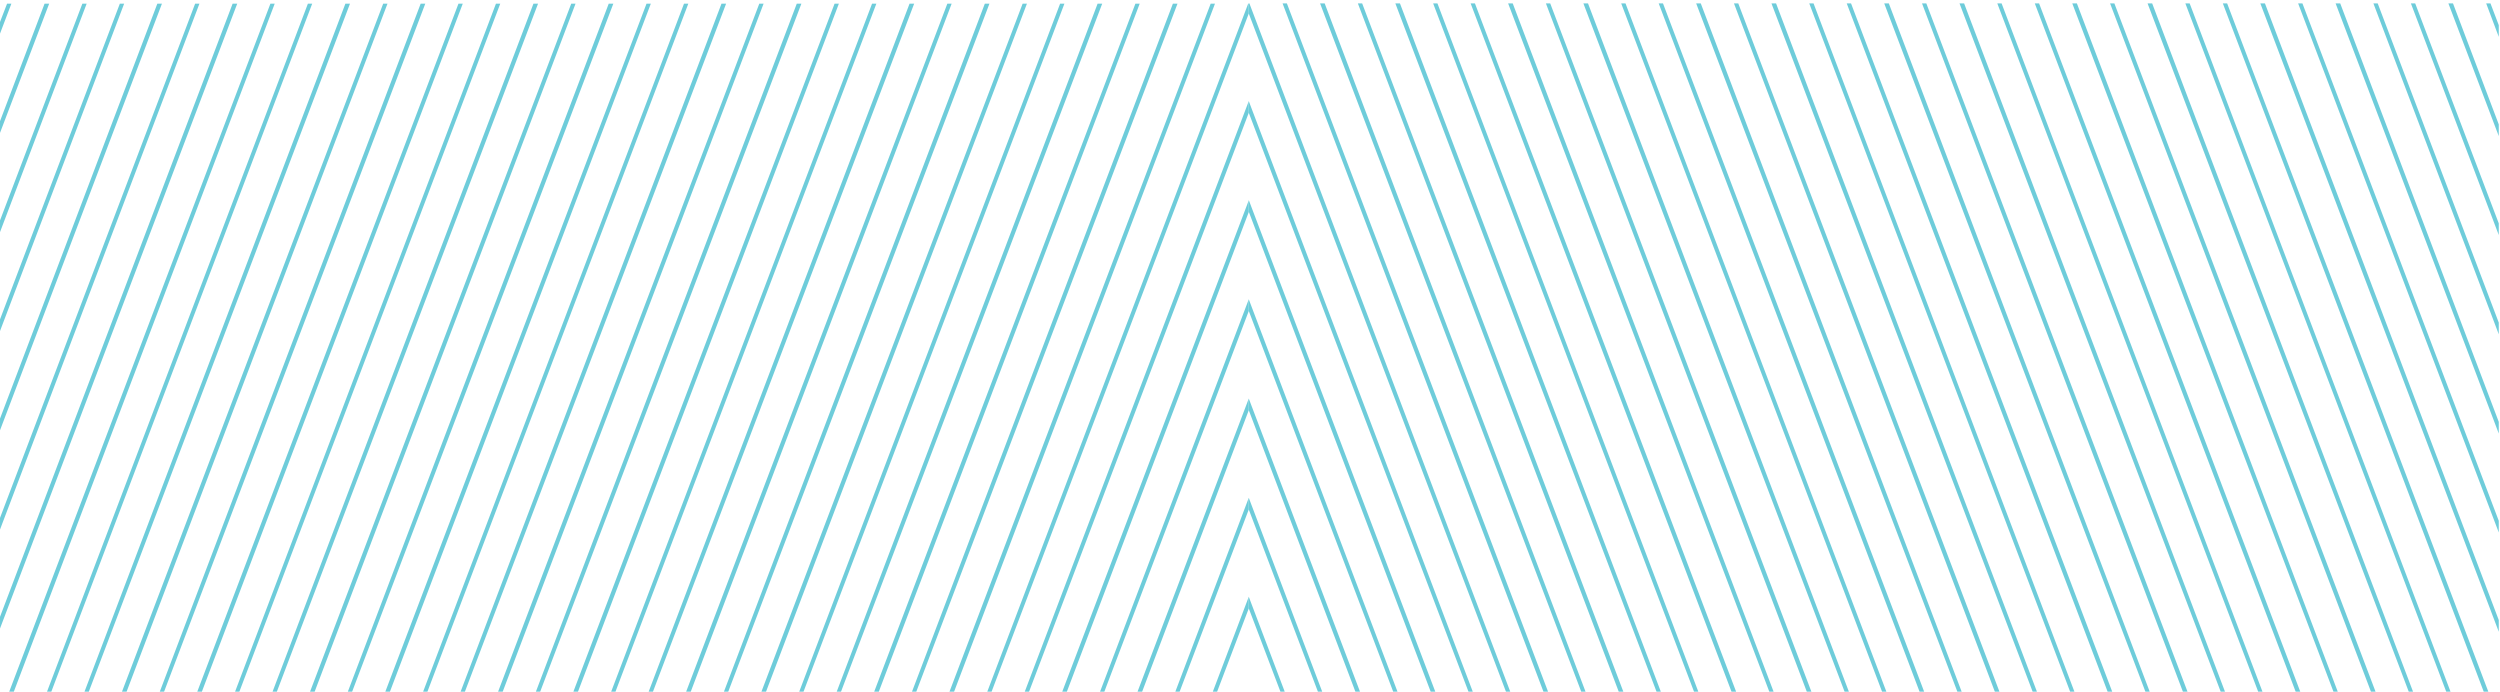
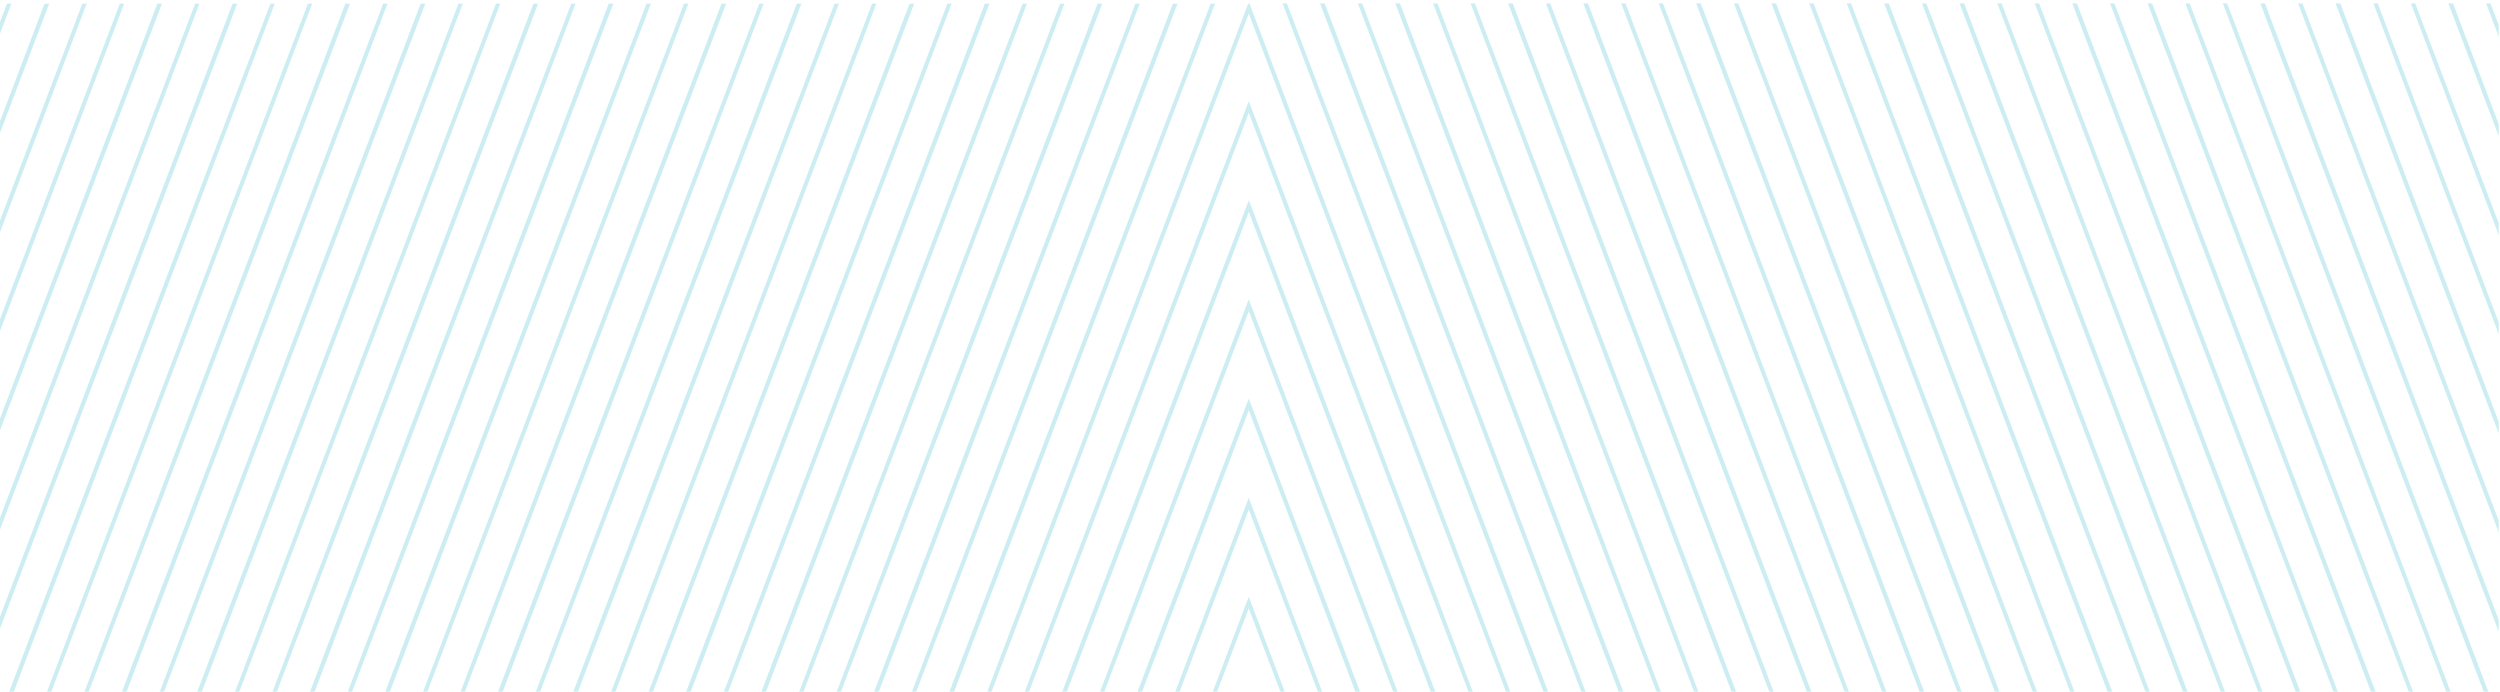
- <svg xmlns="http://www.w3.org/2000/svg" version="1.1" id="Layer_1" x="0px" y="0px" viewBox="0 0 813.6 225" style="enable-background:new 0 0 813.6 225;" xml:space="preserve">
+ <svg xmlns="http://www.w3.org/2000/svg" version="1.1" id="Layer_1" x="0px" y="0px" viewBox="-72 168 813.6 225" style="enable-background:new -72 168 813.6 225;" xml:space="preserve">
  <style type="text/css">
- 	.st0{fill:#6ECCDA;}
+ 	.st0{fill:rgba(110,204,218,0.35);}
</style>
  <g id="XMLID_1_">
-     <polygon id="XMLID_41_" class="st0" points="406.4,194.2 406.4,198 396.1,225.1 394.7,225.1  " />
-     <polygon id="XMLID_40_" class="st0" points="406.4,162 406.4,165.8 383.9,225.1 382.5,225.1  " />
-     <polygon id="XMLID_39_" class="st0" points="406.4,129.7 406.4,133.5 371.7,225.1 370.2,225.1  " />
-     <polygon id="XMLID_38_" class="st0" points="406.4,97.4 406.4,101.2 359.4,225.1 358,225.1  " />
-     <polygon id="XMLID_37_" class="st0" points="406.4,65.2 406.4,69 347.2,225.1 345.7,225.1  " />
-     <polygon id="XMLID_36_" class="st0" points="406.4,32.9 406.4,36.7 334.9,225.1 333.5,225.1  " />
-     <polygon id="XMLID_35_" class="st0" points="406.2,1.2 406.4,1.2 406.4,4.4 322.7,225.1 321.3,225.1  " />
-     <polygon id="XMLID_34_" class="st0" points="395.4,1.2 310.5,225.1 309,225.1 394,1.2  " />
-     <polygon id="XMLID_33_" class="st0" points="383.2,1.2 298.2,225.1 296.8,225.1 381.7,1.2  " />
-     <polygon id="XMLID_32_" class="st0" points="370.9,1.2 286,225.1 284.5,225.1 369.5,1.2  " />
-     <polygon id="XMLID_31_" class="st0" points="358.7,1.2 273.7,225.1 272.3,225.1 357.2,1.2  " />
-     <polygon id="XMLID_30_" class="st0" points="346.4,1.2 261.5,225.1 260.1,225.1 345,1.2  " />
-     <polygon id="XMLID_29_" class="st0" points="334.2,1.2 249.3,225.1 247.8,225.1 332.8,1.2  " />
-     <polygon id="XMLID_28_" class="st0" points="322,1.2 237,225.1 235.6,225.1 320.5,1.2  " />
-     <polygon id="XMLID_27_" class="st0" points="309.7,1.2 224.8,225.1 223.3,225.1 308.3,1.2  " />
-     <polygon id="XMLID_26_" class="st0" points="297.5,1.2 212.5,225.1 211.1,225.1 296,1.2  " />
-     <polygon id="XMLID_25_" class="st0" points="285.2,1.2 200.3,225.1 198.9,225.1 283.8,1.2  " />
-     <polygon id="XMLID_24_" class="st0" points="273,1.2 188.1,225.1 186.6,225.1 271.6,1.2  " />
-     <polygon id="XMLID_23_" class="st0" points="260.8,1.2 175.8,225.1 174.4,225.1 259.3,1.2  " />
-     <polygon id="XMLID_22_" class="st0" points="248.5,1.2 163.6,225.1 162.1,225.1 247.1,1.2  " />
-     <polygon id="XMLID_21_" class="st0" points="236.3,1.2 151.3,225.1 149.9,225.1 234.8,1.2  " />
-     <polygon id="XMLID_20_" class="st0" points="224,1.2 139.1,225.1 137.7,225.1 222.6,1.2  " />
-     <polygon id="XMLID_19_" class="st0" points="211.8,1.2 126.9,225.1 125.4,225.1 210.4,1.2  " />
-     <polygon id="XMLID_18_" class="st0" points="199.6,1.2 114.6,225.1 113.2,225.1 198.1,1.2  " />
-     <polygon id="XMLID_17_" class="st0" points="187.3,1.2 102.4,225.1 100.9,225.1 185.9,1.2  " />
-     <polygon id="XMLID_16_" class="st0" points="175.1,1.2 90.1,225.1 88.7,225.1 173.6,1.2  " />
-     <polygon id="XMLID_15_" class="st0" points="162.8,1.2 77.9,225.1 76.5,225.1 161.4,1.2  " />
-     <polygon id="XMLID_14_" class="st0" points="150.6,1.2 65.7,225.1 64.2,225.1 149.2,1.2  " />
-     <polygon id="XMLID_13_" class="st0" points="138.4,1.2 53.4,225.1 52,225.1 136.9,1.2  " />
-     <polygon id="XMLID_12_" class="st0" points="126.1,1.2 41.2,225.1 39.7,225.1 124.7,1.2  " />
-     <polygon id="XMLID_11_" class="st0" points="113.9,1.2 28.9,225.1 27.5,225.1 112.4,1.2  " />
-     <polygon id="XMLID_10_" class="st0" points="101.6,1.2 16.7,225.1 15.3,225.1 100.2,1.2  " />
-     <polygon id="XMLID_9_" class="st0" points="89.4,1.2 4.5,225.1 3,225.1 88,1.2  " />
-     <polygon id="XMLID_8_" class="st0" points="75.7,1.2 77.2,1.2 -0.4,205.6 -0.4,201.8  " />
-     <polygon id="XMLID_7_" class="st0" points="63.5,1.2 64.9,1.2 -0.4,173.4 -0.4,169.6  " />
-     <polygon id="XMLID_6_" class="st0" points="51.2,1.2 52.7,1.2 -0.4,141.1 -0.4,137.3  " />
-     <polygon id="XMLID_5_" class="st0" points="39,1.2 40.4,1.2 -0.4,108.8 -0.4,105  " />
-     <polygon id="XMLID_4_" class="st0" points="26.8,1.2 28.2,1.2 -0.4,76.6 -0.4,72.8  " />
-     <polygon id="XMLID_3_" class="st0" points="14.5,1.2 16,1.2 -0.4,44.3 -0.4,40.5  " />
-     <polygon id="XMLID_2_" class="st0" points="2.3,1.2 3.7,1.2 -0.4,12 -0.4,8.2  " />
+     <polygon id="XMLID_41_" class="st0" points="334.4,362.2 334.4,366 324.1,393.1 322.7,393.1  " />
+     <polygon id="XMLID_40_" class="st0" points="334.4,330 334.4,333.8 311.9,393.1 310.5,393.1  " />
+     <polygon id="XMLID_39_" class="st0" points="334.4,297.7 334.4,301.5 299.7,393.1 298.2,393.1  " />
+     <polygon id="XMLID_38_" class="st0" points="334.4,265.4 334.4,269.2 287.4,393.1 286,393.1  " />
+     <polygon id="XMLID_37_" class="st0" points="334.4,233.2 334.4,237 275.2,393.1 273.7,393.1  " />
+     <polygon id="XMLID_36_" class="st0" points="334.4,200.9 334.4,204.7 262.9,393.1 261.5,393.1  " />
+     <polygon id="XMLID_35_" class="st0" points="334.2,169.2 334.4,169.2 334.4,172.4 250.7,393.1 249.3,393.1  " />
+     <polygon id="XMLID_34_" class="st0" points="323.4,169.2 238.5,393.1 237,393.1 322,169.2  " />
+     <polygon id="XMLID_33_" class="st0" points="311.2,169.2 226.2,393.1 224.8,393.1 309.7,169.2  " />
+     <polygon id="XMLID_32_" class="st0" points="298.9,169.2 214,393.1 212.5,393.1 297.5,169.2  " />
+     <polygon id="XMLID_31_" class="st0" points="286.7,169.2 201.7,393.1 200.3,393.1 285.2,169.2  " />
+     <polygon id="XMLID_30_" class="st0" points="274.4,169.2 189.5,393.1 188.1,393.1 273,169.2  " />
+     <polygon id="XMLID_29_" class="st0" points="262.2,169.2 177.3,393.1 175.8,393.1 260.8,169.2  " />
+     <polygon id="XMLID_28_" class="st0" points="250,169.2 165,393.1 163.6,393.1 248.5,169.2  " />
+     <polygon id="XMLID_27_" class="st0" points="237.7,169.2 152.8,393.1 151.3,393.1 236.3,169.2  " />
+     <polygon id="XMLID_26_" class="st0" points="225.5,169.2 140.5,393.1 139.1,393.1 224,169.2  " />
+     <polygon id="XMLID_25_" class="st0" points="213.2,169.2 128.3,393.1 126.9,393.1 211.8,169.2  " />
+     <polygon id="XMLID_24_" class="st0" points="201,169.2 116.1,393.1 114.6,393.1 199.6,169.2  " />
+     <polygon id="XMLID_23_" class="st0" points="188.8,169.2 103.8,393.1 102.4,393.1 187.3,169.2  " />
+     <polygon id="XMLID_22_" class="st0" points="176.5,169.2 91.6,393.1 90.1,393.1 175.1,169.2  " />
+     <polygon id="XMLID_21_" class="st0" points="164.3,169.2 79.3,393.1 77.9,393.1 162.8,169.2  " />
+     <polygon id="XMLID_20_" class="st0" points="152,169.2 67.1,393.1 65.7,393.1 150.6,169.2  " />
+     <polygon id="XMLID_19_" class="st0" points="139.8,169.2 54.9,393.1 53.4,393.1 138.4,169.2  " />
+     <polygon id="XMLID_18_" class="st0" points="127.6,169.2 42.6,393.1 41.2,393.1 126.1,169.2  " />
+     <polygon id="XMLID_17_" class="st0" points="115.3,169.2 30.4,393.1 28.9,393.1 113.9,169.2  " />
+     <polygon id="XMLID_16_" class="st0" points="103.1,169.2 18.1,393.1 16.7,393.1 101.6,169.2  " />
+     <polygon id="XMLID_15_" class="st0" points="90.8,169.2 5.9,393.1 4.5,393.1 89.4,169.2  " />
+     <polygon id="XMLID_14_" class="st0" points="78.6,169.2 -6.3,393.1 -7.8,393.1 77.2,169.2  " />
+     <polygon id="XMLID_13_" class="st0" points="66.4,169.2 -18.6,393.1 -20,393.1 64.9,169.2  " />
+     <polygon id="XMLID_12_" class="st0" points="54.1,169.2 -30.8,393.1 -32.3,393.1 52.7,169.2  " />
+     <polygon id="XMLID_11_" class="st0" points="41.9,169.2 -43.1,393.1 -44.5,393.1 40.4,169.2  " />
+     <polygon id="XMLID_10_" class="st0" points="29.6,169.2 -55.3,393.1 -56.7,393.1 28.2,169.2  " />
+     <polygon id="XMLID_9_" class="st0" points="17.4,169.2 -67.5,393.1 -69,393.1 16,169.2  " />
+     <polygon id="XMLID_8_" class="st0" points="3.7,169.2 5.2,169.2 -72.4,373.6 -72.4,369.8  " />
+     <polygon id="XMLID_7_" class="st0" points="-8.5,169.2 -7.1,169.2 -72.4,341.4 -72.4,337.6  " />
+     <polygon id="XMLID_6_" class="st0" points="-20.8,169.2 -19.3,169.2 -72.4,309.1 -72.4,305.3  " />
+     <polygon id="XMLID_5_" class="st0" points="-33,169.2 -31.6,169.2 -72.4,276.8 -72.4,273  " />
+     <polygon id="XMLID_4_" class="st0" points="-45.2,169.2 -43.8,169.2 -72.4,244.6 -72.4,240.8  " />
+     <polygon id="XMLID_3_" class="st0" points="-57.5,169.2 -56,169.2 -72.4,212.3 -72.4,208.5  " />
+     <polygon id="XMLID_2_" class="st0" points="-69.7,169.2 -68.3,169.2 -72.4,180 -72.4,176.2  " />
  </g>
  <g id="XMLID_83_">
-     <polygon id="XMLID_123_" class="st0" points="406.4,194.2 406.4,198 416.7,225.1 418.1,225.1  " />
-     <polygon id="XMLID_122_" class="st0" points="406.4,162 406.4,165.8 428.9,225.1 430.3,225.1  " />
-     <polygon id="XMLID_121_" class="st0" points="406.4,129.7 406.4,133.5 441.1,225.1 442.6,225.1  " />
-     <polygon id="XMLID_120_" class="st0" points="406.4,97.4 406.4,101.2 453.4,225.1 454.8,225.1  " />
-     <polygon id="XMLID_119_" class="st0" points="406.4,65.1 406.4,68.9 465.6,225.1 467.1,225.1  " />
-     <polygon id="XMLID_118_" class="st0" points="406.4,32.9 406.4,36.7 477.9,225.1 479.3,225.1  " />
-     <polygon id="XMLID_117_" class="st0" points="406.6,1.1 406.4,1.1 406.4,4.4 490.1,225.1 491.5,225.1  " />
-     <polygon id="XMLID_116_" class="st0" points="417.4,1.1 502.3,225.1 503.8,225.1 418.8,1.1  " />
-     <polygon id="XMLID_115_" class="st0" points="429.6,1.1 514.6,225.1 516,225.1 431.1,1.1  " />
-     <polygon id="XMLID_114_" class="st0" points="441.9,1.1 526.8,225.1 528.3,225.1 443.3,1.1  " />
-     <polygon id="XMLID_113_" class="st0" points="454.1,1.1 539.1,225.1 540.5,225.1 455.6,1.1  " />
-     <polygon id="XMLID_112_" class="st0" points="466.4,1.1 551.3,225.1 552.7,225.1 467.8,1.1  " />
-     <polygon id="XMLID_111_" class="st0" points="478.6,1.1 563.5,225.1 565,225.1 480,1.1  " />
-     <polygon id="XMLID_110_" class="st0" points="490.8,1.1 575.8,225.1 577.2,225.1 492.3,1.1  " />
-     <polygon id="XMLID_109_" class="st0" points="503.1,1.1 588,225.1 589.5,225.1 504.5,1.1  " />
-     <polygon id="XMLID_108_" class="st0" points="515.3,1.1 600.3,225.1 601.7,225.1 516.8,1.1  " />
-     <polygon id="XMLID_107_" class="st0" points="527.6,1.1 612.5,225.1 613.9,225.1 529,1.1  " />
-     <polygon id="XMLID_106_" class="st0" points="539.8,1.1 624.7,225.1 626.2,225.1 541.2,1.1  " />
-     <polygon id="XMLID_105_" class="st0" points="552,1.1 637,225.1 638.4,225.1 553.5,1.1  " />
-     <polygon id="XMLID_104_" class="st0" points="564.3,1.1 649.2,225.1 650.7,225.1 565.7,1.1  " />
-     <polygon id="XMLID_103_" class="st0" points="576.5,1.1 661.5,225.1 662.9,225.1 578,1.1  " />
-     <polygon id="XMLID_102_" class="st0" points="588.8,1.1 673.7,225.1 675.1,225.1 590.2,1.1  " />
-     <polygon id="XMLID_101_" class="st0" points="601,1.1 685.9,225.1 687.4,225.1 602.4,1.1  " />
-     <polygon id="XMLID_100_" class="st0" points="613.2,1.1 698.2,225.1 699.6,225.1 614.7,1.1  " />
-     <polygon id="XMLID_99_" class="st0" points="625.5,1.1 710.4,225.1 711.9,225.1 626.9,1.1  " />
-     <polygon id="XMLID_98_" class="st0" points="637.7,1.1 722.7,225.1 724.1,225.1 639.2,1.1  " />
-     <polygon id="XMLID_97_" class="st0" points="650,1.1 734.9,225.1 736.3,225.1 651.4,1.1  " />
-     <polygon id="XMLID_96_" class="st0" points="662.2,1.1 747.1,225.1 748.6,225.1 663.6,1.1  " />
-     <polygon id="XMLID_95_" class="st0" points="674.4,1.1 759.4,225.1 760.8,225.1 675.9,1.1  " />
-     <polygon id="XMLID_94_" class="st0" points="686.7,1.1 771.6,225.1 773.1,225.1 688.1,1.1  " />
-     <polygon id="XMLID_93_" class="st0" points="698.9,1.1 783.9,225.1 785.3,225.1 700.4,1.1  " />
-     <polygon id="XMLID_92_" class="st0" points="711.2,1.1 796.1,225.1 797.5,225.1 712.6,1.1  " />
-     <polygon id="XMLID_91_" class="st0" points="723.4,1.1 808.3,225.1 809.8,225.1 724.8,1.1  " />
-     <polygon id="XMLID_90_" class="st0" points="737.1,1.1 735.6,1.1 813.2,205.6 813.2,201.8  " />
-     <polygon id="XMLID_89_" class="st0" points="749.3,1.1 747.9,1.1 813.2,173.3 813.2,169.5  " />
-     <polygon id="XMLID_88_" class="st0" points="761.6,1.1 760.1,1.1 813.2,141.1 813.2,137.3  " />
-     <polygon id="XMLID_87_" class="st0" points="773.8,1.1 772.4,1.1 813.2,108.8 813.2,105  " />
-     <polygon id="XMLID_86_" class="st0" points="786,1.1 784.6,1.1 813.2,76.5 813.2,72.7  " />
-     <polygon id="XMLID_85_" class="st0" points="798.3,1.1 796.8,1.1 813.2,44.3 813.2,40.5  " />
-     <polygon id="XMLID_84_" class="st0" points="810.5,1.1 809.1,1.1 813.2,12 813.2,8.2  " />
+     <polygon id="XMLID_123_" class="st0" points="334.4,362.2 334.4,366 344.7,393.1 346.1,393.1  " />
+     <polygon id="XMLID_122_" class="st0" points="334.4,330 334.4,333.8 356.9,393.1 358.3,393.1  " />
+     <polygon id="XMLID_121_" class="st0" points="334.4,297.7 334.4,301.5 369.1,393.1 370.6,393.1  " />
+     <polygon id="XMLID_120_" class="st0" points="334.4,265.4 334.4,269.2 381.4,393.1 382.8,393.1  " />
+     <polygon id="XMLID_119_" class="st0" points="334.4,233.1 334.4,236.9 393.6,393.1 395.1,393.1  " />
+     <polygon id="XMLID_118_" class="st0" points="334.4,200.9 334.4,204.7 405.9,393.1 407.3,393.1  " />
+     <polygon id="XMLID_117_" class="st0" points="334.6,169.1 334.4,169.1 334.4,172.4 418.1,393.1 419.5,393.1  " />
+     <polygon id="XMLID_116_" class="st0" points="345.4,169.1 430.3,393.1 431.8,393.1 346.8,169.1  " />
+     <polygon id="XMLID_115_" class="st0" points="357.6,169.1 442.6,393.1 444,393.1 359.1,169.1  " />
+     <polygon id="XMLID_114_" class="st0" points="369.9,169.1 454.8,393.1 456.3,393.1 371.3,169.1  " />
+     <polygon id="XMLID_113_" class="st0" points="382.1,169.1 467.1,393.1 468.5,393.1 383.6,169.1  " />
+     <polygon id="XMLID_112_" class="st0" points="394.4,169.1 479.3,393.1 480.7,393.1 395.8,169.1  " />
+     <polygon id="XMLID_111_" class="st0" points="406.6,169.1 491.5,393.1 493,393.1 408,169.1  " />
+     <polygon id="XMLID_110_" class="st0" points="418.8,169.1 503.8,393.1 505.2,393.1 420.3,169.1  " />
+     <polygon id="XMLID_109_" class="st0" points="431.1,169.1 516,393.1 517.5,393.1 432.5,169.1  " />
+     <polygon id="XMLID_108_" class="st0" points="443.3,169.1 528.3,393.1 529.7,393.1 444.8,169.1  " />
+     <polygon id="XMLID_107_" class="st0" points="455.6,169.1 540.5,393.1 541.9,393.1 457,169.1  " />
+     <polygon id="XMLID_106_" class="st0" points="467.8,169.1 552.7,393.1 554.2,393.1 469.2,169.1  " />
+     <polygon id="XMLID_105_" class="st0" points="480,169.1 565,393.1 566.4,393.1 481.5,169.1  " />
+     <polygon id="XMLID_104_" class="st0" points="492.3,169.1 577.2,393.1 578.7,393.1 493.7,169.1  " />
+     <polygon id="XMLID_103_" class="st0" points="504.5,169.1 589.5,393.1 590.9,393.1 506,169.1  " />
+     <polygon id="XMLID_102_" class="st0" points="516.8,169.1 601.7,393.1 603.1,393.1 518.2,169.1  " />
+     <polygon id="XMLID_101_" class="st0" points="529,169.1 613.9,393.1 615.4,393.1 530.4,169.1  " />
+     <polygon id="XMLID_100_" class="st0" points="541.2,169.1 626.2,393.1 627.6,393.1 542.7,169.1  " />
+     <polygon id="XMLID_99_" class="st0" points="553.5,169.1 638.4,393.1 639.9,393.1 554.9,169.1  " />
+     <polygon id="XMLID_98_" class="st0" points="565.7,169.1 650.7,393.1 652.1,393.1 567.2,169.1  " />
+     <polygon id="XMLID_97_" class="st0" points="578,169.1 662.9,393.1 664.3,393.1 579.4,169.1  " />
+     <polygon id="XMLID_96_" class="st0" points="590.2,169.1 675.1,393.1 676.6,393.1 591.6,169.1  " />
+     <polygon id="XMLID_95_" class="st0" points="602.4,169.1 687.4,393.1 688.8,393.1 603.9,169.1  " />
+     <polygon id="XMLID_94_" class="st0" points="614.7,169.1 699.6,393.1 701.1,393.1 616.1,169.1  " />
+     <polygon id="XMLID_93_" class="st0" points="626.9,169.1 711.9,393.1 713.3,393.1 628.4,169.1  " />
+     <polygon id="XMLID_92_" class="st0" points="639.2,169.1 724.1,393.1 725.5,393.1 640.6,169.1  " />
+     <polygon id="XMLID_91_" class="st0" points="651.4,169.1 736.3,393.1 737.8,393.1 652.8,169.1  " />
+     <polygon id="XMLID_90_" class="st0" points="665.1,169.1 663.6,169.1 741.2,373.6 741.2,369.8  " />
+     <polygon id="XMLID_89_" class="st0" points="677.3,169.1 675.9,169.1 741.2,341.3 741.2,337.5  " />
+     <polygon id="XMLID_88_" class="st0" points="689.6,169.1 688.1,169.1 741.2,309.1 741.2,305.3  " />
+     <polygon id="XMLID_87_" class="st0" points="701.8,169.1 700.4,169.1 741.2,276.8 741.2,273  " />
+     <polygon id="XMLID_86_" class="st0" points="714,169.1 712.6,169.1 741.2,244.5 741.2,240.7  " />
+     <polygon id="XMLID_85_" class="st0" points="726.3,169.1 724.8,169.1 741.2,212.3 741.2,208.5  " />
+     <polygon id="XMLID_84_" class="st0" points="738.5,169.1 737.1,169.1 741.2,180 741.2,176.2  " />
  </g>
</svg>
